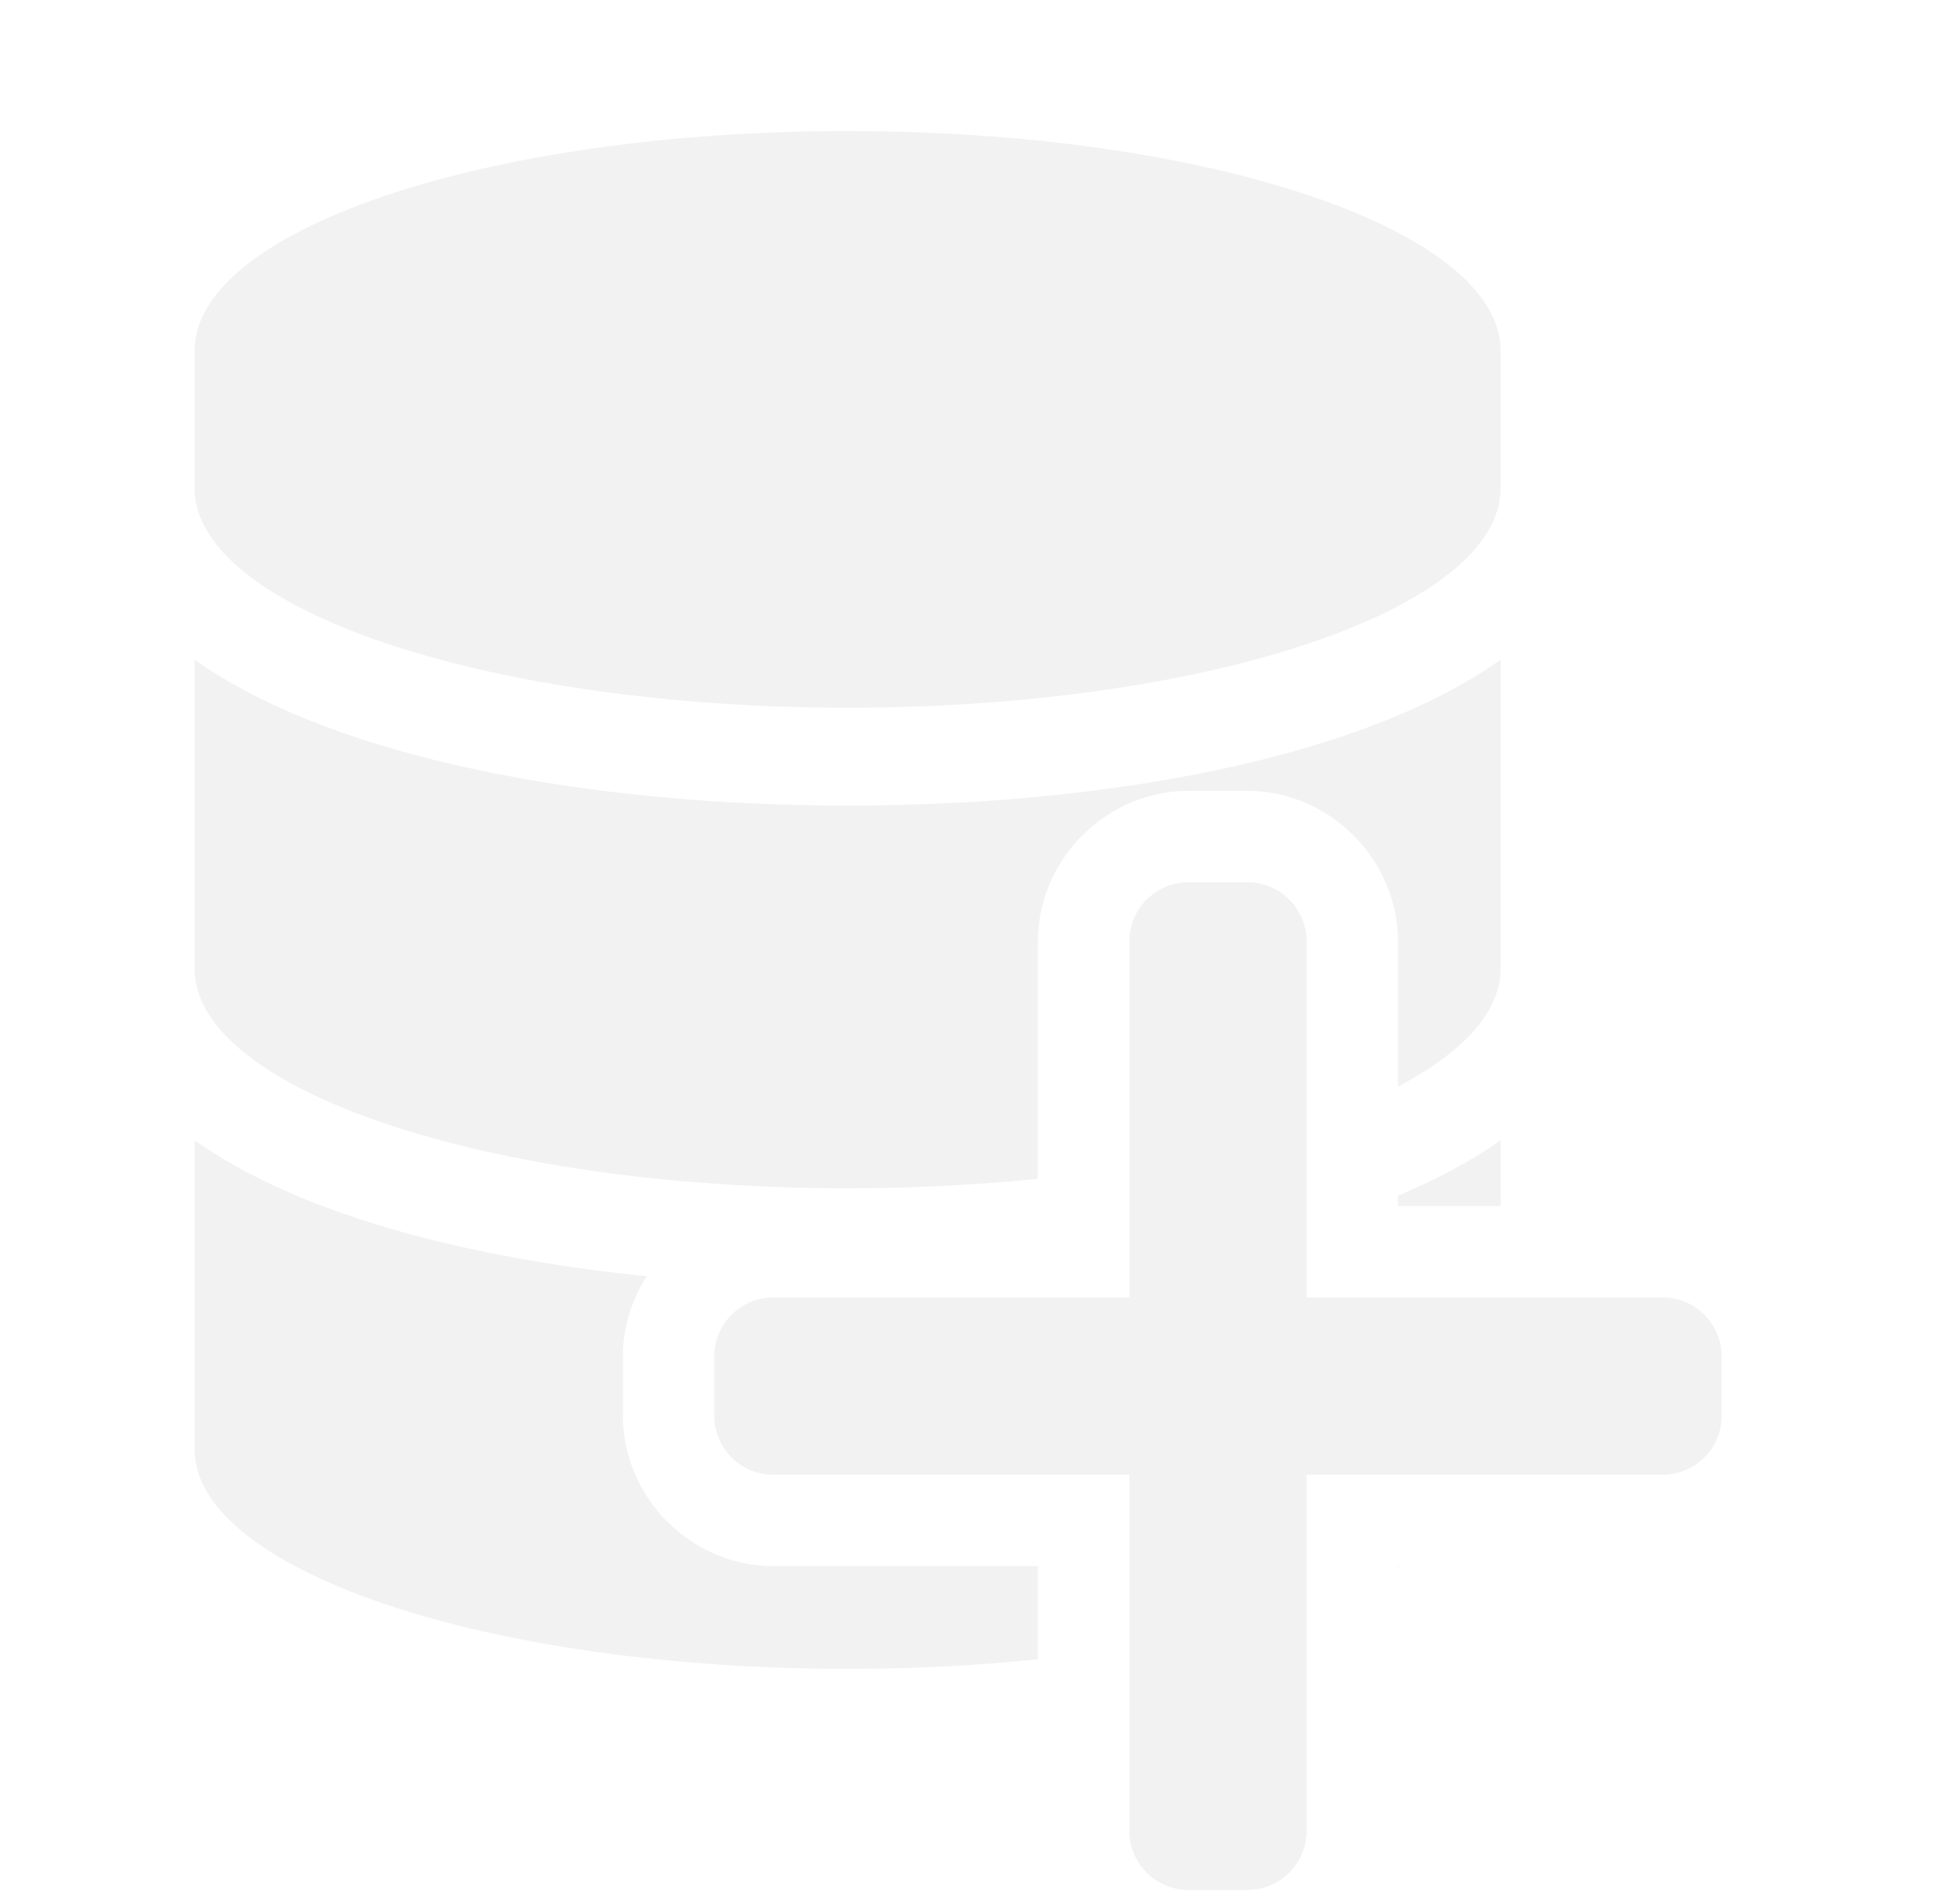
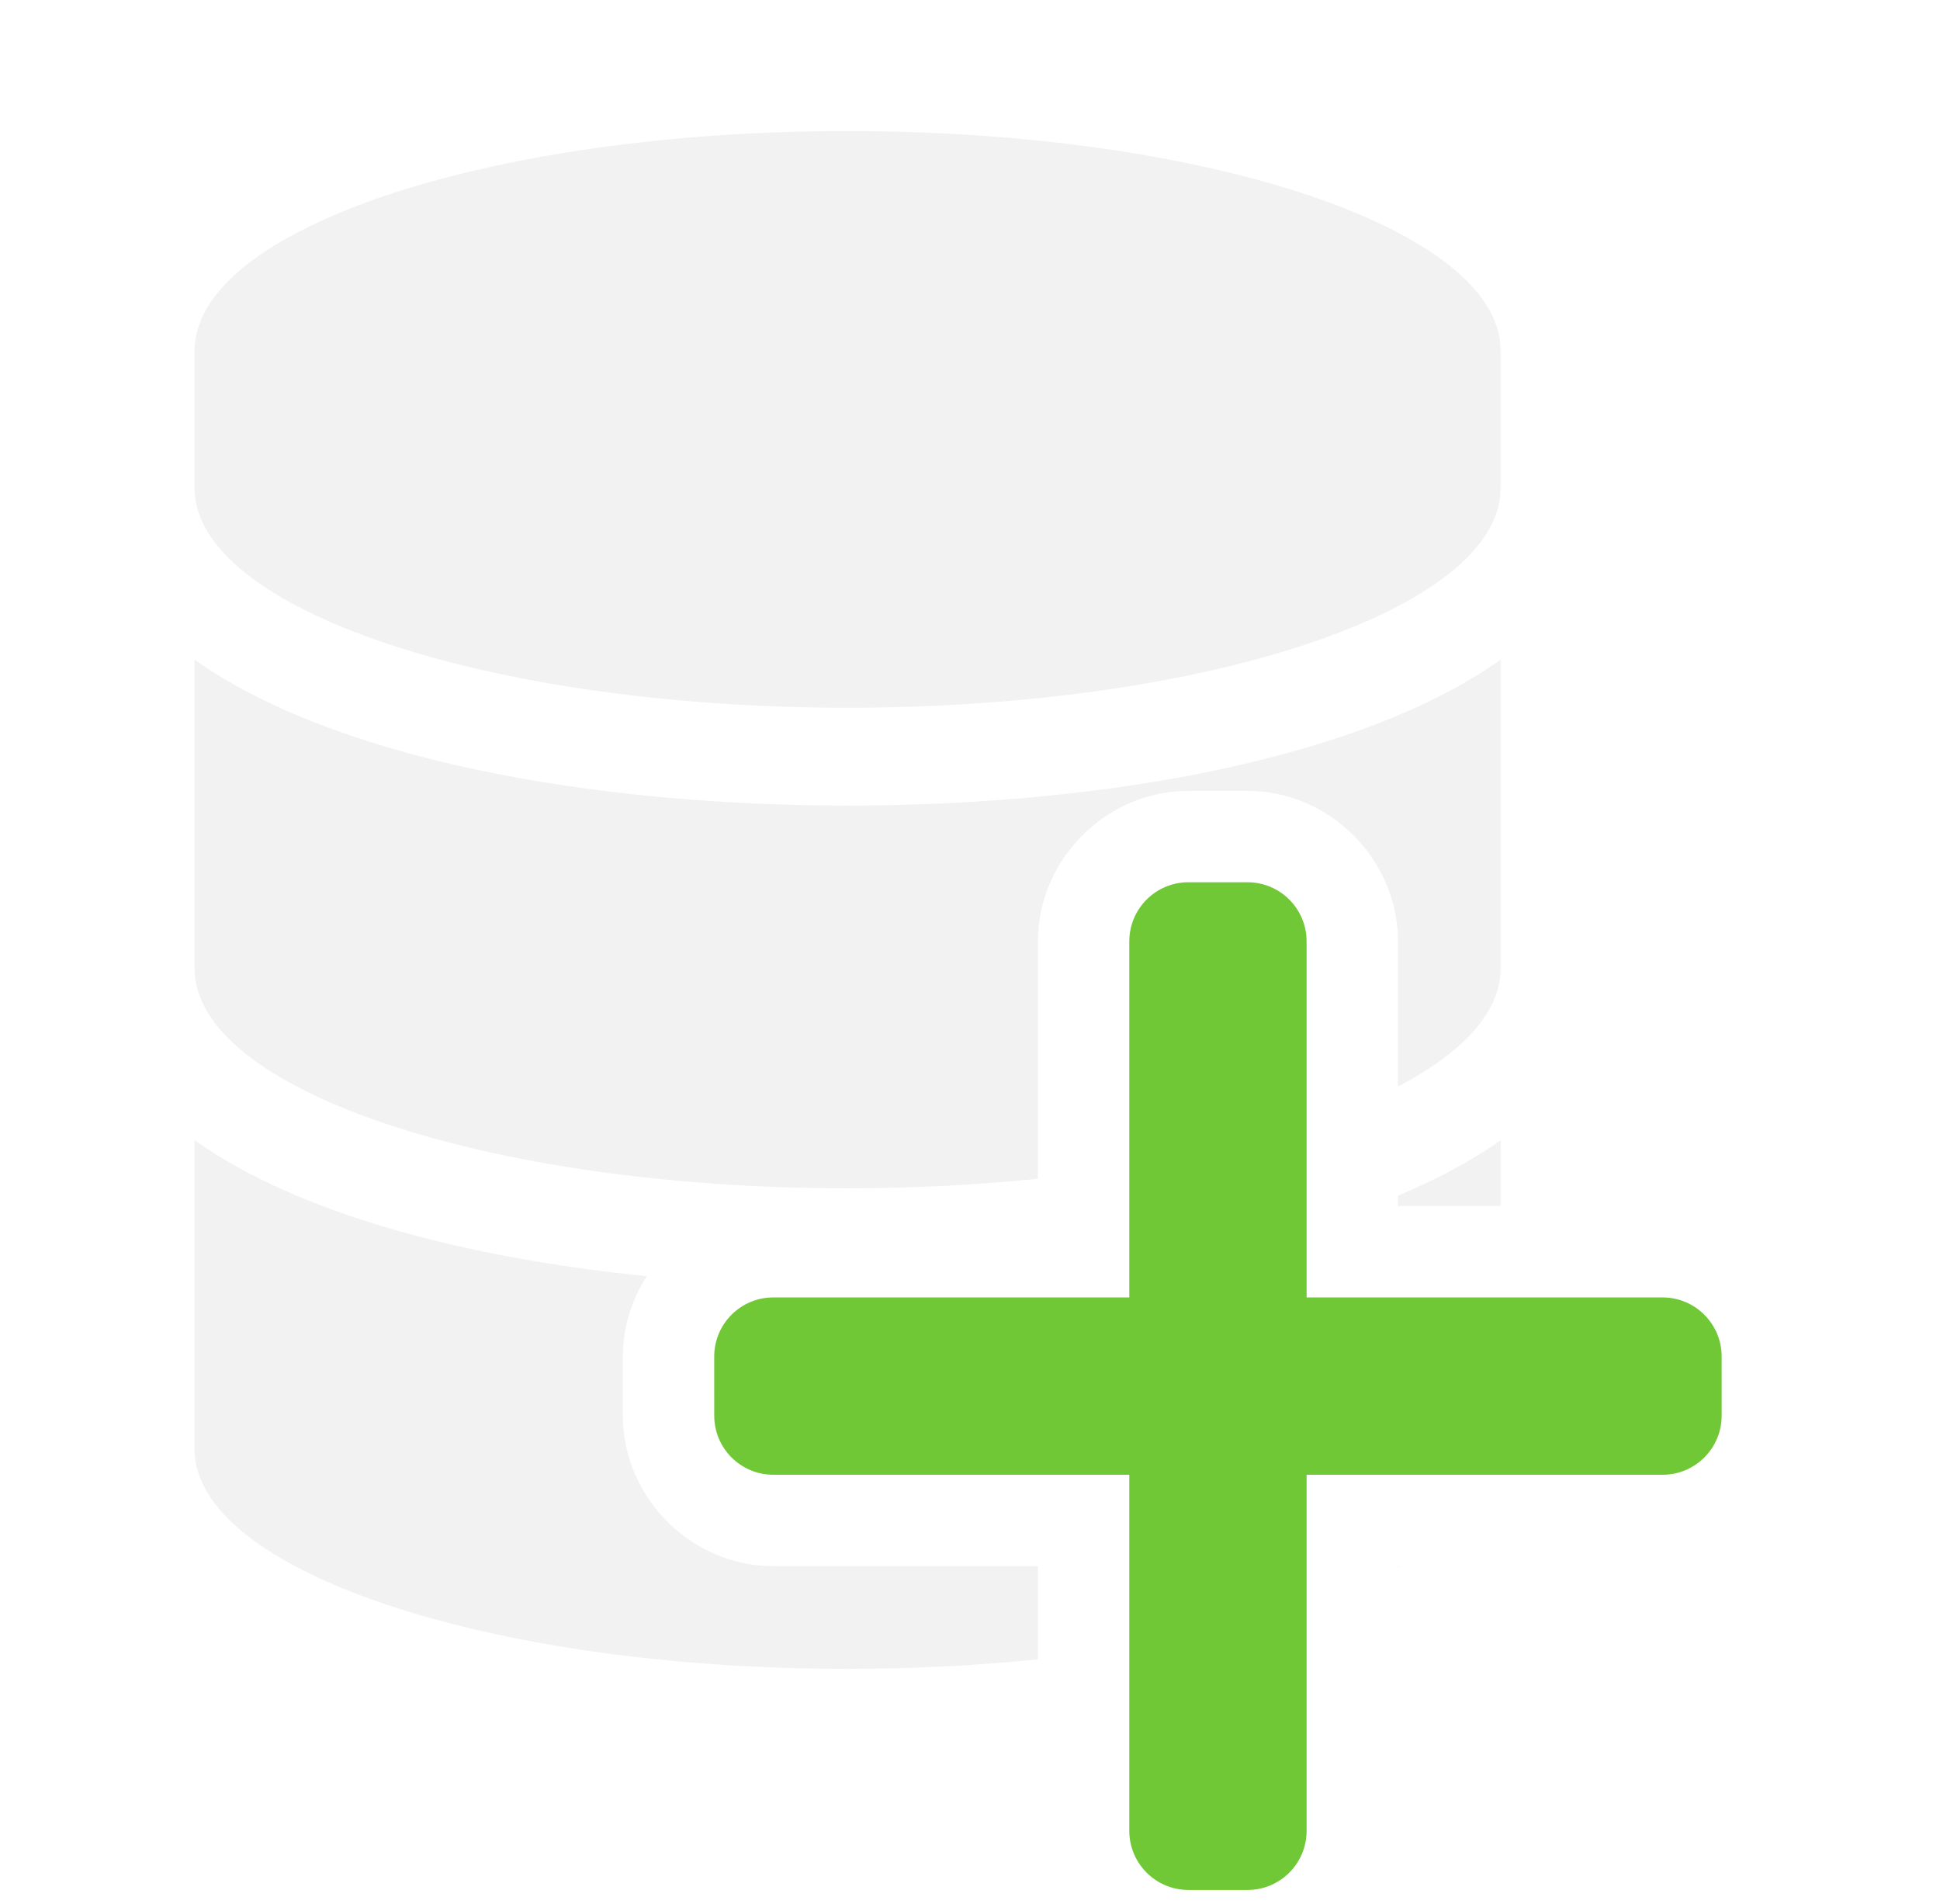
<svg xmlns="http://www.w3.org/2000/svg" version="1.1" id="Layer_1" x="0px" y="0px" viewBox="0 0 122.88 120.54" style="enable-background:new 0 0 122.88 120.54" xml:space="preserve">
  <defs id="defs11">
    <style type="text/css" id="current-color-scheme">
            .ColorScheme-NegativeText {
                color:#da4453;
            }
        </style>
  </defs>
  <style type="text/css" id="style2">.st0{fill-rule:evenodd;clip-rule:evenodd;}</style>
  <g id="g6-3" transform="matrix(0.8077927,0,0,0.786721,-120.7387,16.26347)" style="fill:#f2f2f2" />
  <style type="text/css" id="style836">.st0{fill-rule:evenodd;clip-rule:evenodd;}</style>
  <path id="path2" style="fill:#f2f2f2;fill-opacity:1;stroke-width:0.187" d="M 53.688 8.299 C 30.851 8.299 12.324 14.549 12.324 22.211 L 12.324 30.906 C 12.324 38.569 30.851 44.816 53.688 44.816 C 76.524 44.816 95.051 38.569 95.051 30.906 L 95.051 22.211 C 95.051 14.549 76.524 8.299 53.688 8.299 z M 12.324 41.773 L 12.324 61.336 C 12.324 68.998 30.851 75.248 53.688 75.248 C 57.882 75.248 61.927 75.034 65.742 74.643 L 65.742 59.611 C 65.742 54.416 70.079 50.081 75.273 50.082 L 79.018 50.082 C 81.615 50.082 83.998 51.167 85.73 52.9 C 87.463 54.634 88.547 57.016 88.547 59.613 L 88.547 68.811 C 92.658 66.649 95.051 64.084 95.051 61.336 L 95.051 41.773 C 86.164 48.077 69.899 51.012 53.688 51.012 C 37.476 51.012 21.211 48.077 12.324 41.773 z M 12.324 72.205 L 12.324 91.768 C 12.324 99.43 30.851 105.68 53.688 105.68 C 57.882 105.68 61.927 105.466 65.742 105.074 L 65.742 99.176 L 48.982 99.176 C 43.788 99.176 39.454 94.841 39.453 89.646 L 39.453 85.904 C 39.453 84.043 40.016 82.296 40.969 80.814 C 29.401 79.651 18.863 76.843 12.324 72.205 z M 95.051 72.205 C 93.189 73.526 90.988 74.69 88.547 75.719 L 88.547 76.371 L 95.051 76.371 L 95.051 72.205 z M 88.547 99.176 L 88.547 99.242 C 88.589 99.22 88.632 99.198 88.674 99.176 L 88.547 99.176 z " />
-   <g id="g330" style="fill:#f2f2f2;fill-opacity:1;stroke:none;stroke-width:9.275;stroke-dasharray:none;stroke-opacity:1" transform="matrix(0.8823423,0.8823423,-0.8823423,0.8823423,184.1127,19.54851)">
-     <g id="path326" style="stroke:none;stroke-opacity:1;fill:#f2f2f2;fill-opacity:1">
-       <path style="color:#000000;stroke:none;stroke-width:9.274;-inkscape-stroke:none;stroke-opacity:1;fill:#f2f2f2;fill-opacity:1" d="m -38.973,80.137 -2.122,2.121 a 3,3 90.004 0 0 -3.26e-4,4.242 l 31.918,31.918 a 3,3 0.004 0 0 4.243,3.3e-4 l 2.122,-2.121 a 3,3 90.004 0 0 3.257e-4,-4.242 L -34.73,80.137 a 3,3 0.004 0 0 -4.243,-3.25e-4 z" id="path984" />
+   <g id="g330" style="fill:#71c837;fill-opacity:1;stroke:none;stroke-width:9.275;stroke-dasharray:none;stroke-opacity:1" transform="matrix(0.8823423,0.8823423,-0.8823423,0.8823423,184.1127,19.54851)">
+     <g id="path326" style="stroke:none;stroke-opacity:1;fill:#71c837;fill-opacity:1">
+       <path style="color:#000000;stroke:none;stroke-width:9.274;-inkscape-stroke:none;stroke-opacity:1;fill:#71c837;fill-opacity:1" d="m -38.973,80.137 -2.122,2.121 a 3,3 90.004 0 0 -3.26e-4,4.242 l 31.918,31.918 a 3,3 0.004 0 0 4.243,3.3e-4 l 2.122,-2.121 a 3,3 90.004 0 0 3.257e-4,-4.242 L -34.73,80.137 a 3,3 0.004 0 0 -4.243,-3.25e-4 z" id="path984" />
    </g>
-     <g id="path328" style="stroke:none;stroke-opacity:1;fill:#f2f2f2;fill-opacity:1">
-       <path style="color:#000000;stroke:none;stroke-width:9.274;-inkscape-stroke:none;stroke-opacity:1;fill:#f2f2f2;fill-opacity:1" d="m -9.178,80.137 -31.918,31.918 a 3,3 89.996 0 0 3.26e-4,4.242 l 2.122,2.121 a 3,3 179.996 0 0 4.243,-3.3e-4 L -2.813,86.5 a 3,3 89.996 0 0 -3.255e-4,-4.242 L -4.935,80.137 a 3,3 179.996 0 0 -4.243,3.25e-4 z" id="path990" />
+     <g id="path328" style="stroke:none;stroke-opacity:1;fill:#71c837;fill-opacity:1">
+       <path style="color:#000000;stroke:none;stroke-width:9.274;-inkscape-stroke:none;stroke-opacity:1;fill:#71c837;fill-opacity:1" d="m -9.178,80.137 -31.918,31.918 a 3,3 89.996 0 0 3.26e-4,4.242 l 2.122,2.121 a 3,3 179.996 0 0 4.243,-3.3e-4 L -2.813,86.5 a 3,3 89.996 0 0 -3.255e-4,-4.242 L -4.935,80.137 a 3,3 179.996 0 0 -4.243,3.25e-4 z" id="path990" />
    </g>
  </g>
</svg>
